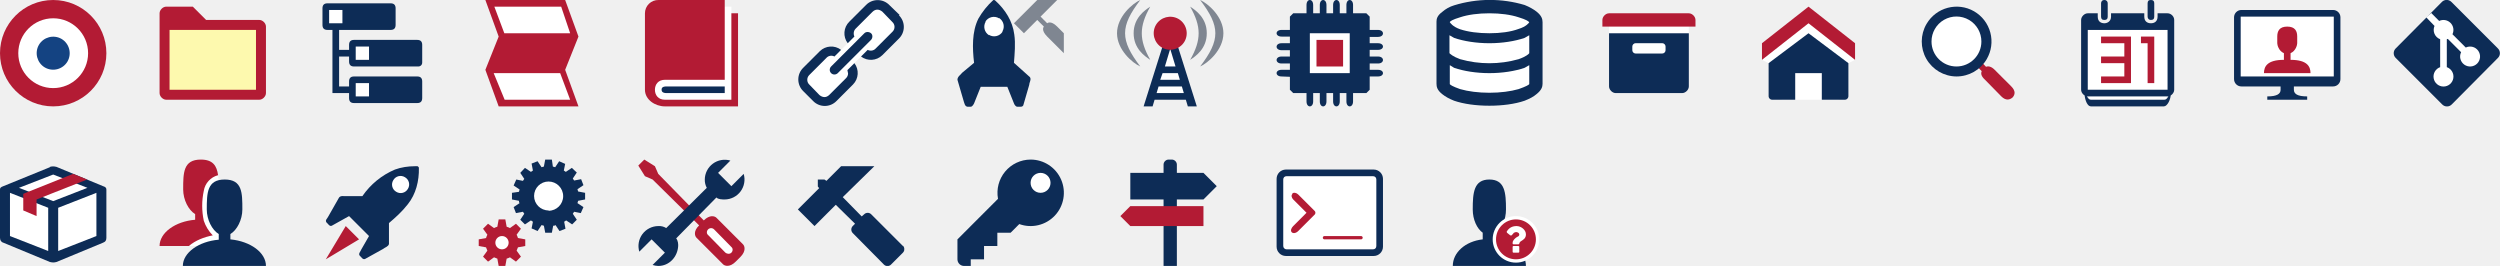
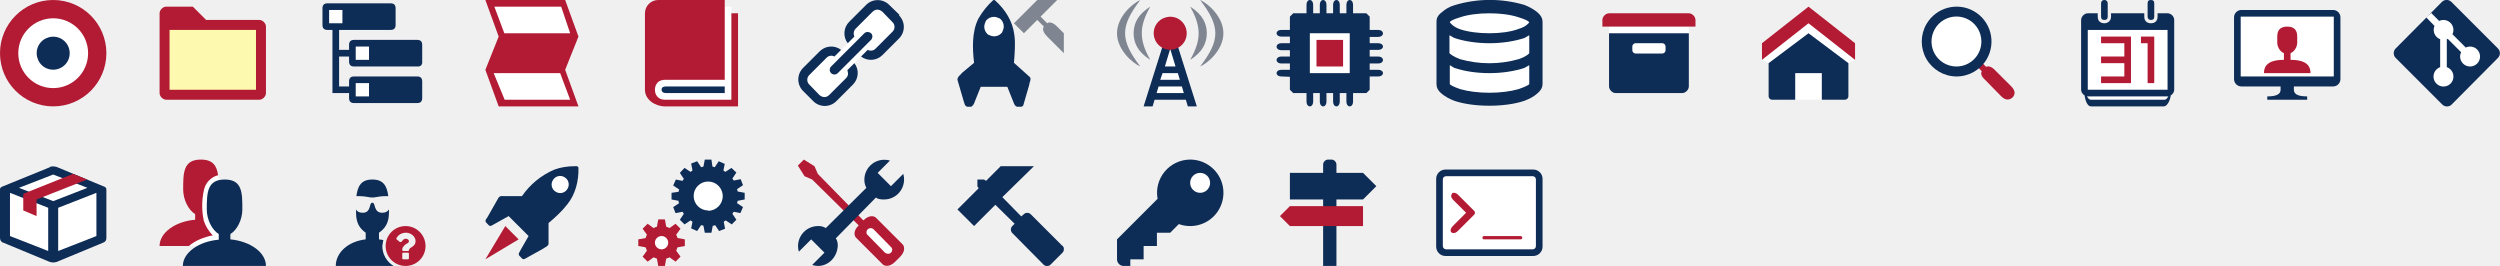
<svg xmlns="http://www.w3.org/2000/svg" width="752" height="80" viewBox="0 0 752 80">
  <svg width="32" height="32" viewBox="0 0 32 32">
    <path fill="#b31b34" d="M32 16a16 16 0 1 1-32 0 16 16 0 0 1 32 0z" />
    <path fill="#fff" d="M26.5 16a10.5 10.5 0 1 1-21 0 10.5 10.5 0 0 1 21 0z" />
-     <path fill="#144382" d="M18.5 11.7a5 5 0 0 1 1.8 6.8 5 5 0 0 1-6.8 1.8 5 5 0 0 1-1.8-6.8 5 5 0 0 1 6.8-1.8z" />
+     <path fill="#0d2c56" d="M18.5 11.7a5 5 0 0 1 1.8 6.8 5 5 0 0 1-6.8 1.8 5 5 0 0 1-1.8-6.8 5 5 0 0 1 6.8-1.8z" />
  </svg>
  <svg width="32" height="32" x="48" viewBox="0 0 32 32">
    <path fill="#b31b34" d="M14 6h16c1 0 2 1 2 2v20c0 1-1 2-2 2H2c-1 0-2-1-2-2V4c0-1 1-2 2-2h8z" />
    <path fill="#fdf9ae" d="M3 9h26v18H3V9z" />
  </svg>
  <svg width="32" height="32" x="96" viewBox="0 0 32 32">
    <path fill="#0d2c56" d="M29.8 20c.7 0 1.2-.5 1.2-1.2v-5.3c0-1-.5-1.5-1.5-1.5h-19c-1 0-1.5.5-1.5 1.5V15H6V9h15.5c1 0 1.5-.5 1.5-1.5v-5c0-1-.5-1.5-1.5-1.5h-19C1.5 1 1 1.5 1 2.5v5C1 8.5 1.5 9 2.5 9H4v19h5v1.5c0 1 .5 1.5 1.5 1.5h19c1 0 1.5-.5 1.5-1.5v-5c0-1-.5-1.5-1.5-1.5h-19c-1 0-1.5.5-1.5 1.5V26H6v-9h3v1.5c0 1 .5 1.5 1.5 1.5z" />
    <path fill="#fff" d="M3 3h4v4H3V3zm8 11h4v4h-4v-4zm0 11h4v4h-4v-4z" />
  </svg>
  <svg width="32" height="32" x="144" viewBox="0 0 32 32">
    <path fill="#b31b34" d="M6 11 2 21l4 11h24l-4-11 4-10-4-11H2z" />
    <path fill="#fff" d="m24.8 2 2.7 8H7.7l-3-8zm-17 28-3.3-8h20l3 8z" />
  </svg>
  <svg width="32" height="32" x="192" viewBox="0 0 32 32">
    <path fill="#fff" d="M3.4 2H28v28.2H3.4V2z" />
    <path fill="#b31b34" d="M28 4v26H8c-2 0-3-1.4-3-3s1-3 3-3h18V0H6.1A4 4 0 0 0 2 4v23c0 3 3.1 5 6 5h22V4z" />
    <path fill="#0d2c56" d="M8.5 26c-1.3 0-1.5.5-1.5 1s.3 1 1.5 1H26v-2z" />
  </svg>
  <svg width="32" height="32" x="240" viewBox="0 0 32 32">
    <path fill="#fff" d="m31 8-9 9h-3l-2 2-1 4-8 8-7-7 8-8 4-1 2-2 1-4.6L24 1l7 7z" />
    <path fill="#0d2c56" d="M10 22c.6.6 1.5.5 2 0l10-10c.5-.5.6-1.5 0-2s-1.5-.5-2 0L10 20c-.5.5-.6 1.4 0 2zm4.9-.9.2 1a2 2 0 0 1-.6 1.4l-5 5c-.5.5-1 .7-1.5.7s-1-.2-1.5-.6l-3-3.1a2 2 0 0 1-.1-2.9l5.1-5.1A2 2 0 0 1 11 17l2-2a4.9 4.9 0 0 0-6.4.4l-5 5a4.9 4.9 0 0 0 0 7l3 3a4.9 4.9 0 0 0 7 0l5-5A4.9 4.9 0 0 0 17 19zM30.6 4.5l-3.1-3a4.9 4.9 0 0 0-7 0l-5 5A4.9 4.9 0 0 0 15 13l2-2a2 2 0 0 1-.2-1c0-.5.2-1 .6-1.4l5-5c.5-.5 1-.7 1.5-.7s1 .2 1.5.6l3 3.1a2 2 0 0 1 .1 2.9l-5.1 5.1a2 2 0 0 1-2.4.4l-2 2a4.9 4.9 0 0 0 6.4-.4l5-5a4.9 4.9 0 0 0 0-7z" />
  </svg>
  <svg width="32" height="32" x="288" viewBox="0 0 32 32">
    <path fill="#0d2c56" d="M6.3 5.6c-2 4-1.8 9-1.3 13.3l-3.6 3C1 22.5 0 23 0 24l1.9 6.5c.2.5.3 1.5 1.1 1.6h1c.5 0 .9-.8 1-1l2-5h8l2 5c.1.3.5 1 1 1h1c.4 0 .6-.1.8-.4l1.8-6.2c0-.7.7-1.6.2-2.3L17 18.9c.2-2.7.5-5.8.1-8.5-.5-4-2.7-7.5-5.7-10.2-.1-.2-.4-.2-.6-.2a23 23 0 0 0-4.5 5.6z" />
    <path fill="#fff" d="M12.5 5.4a3 3 0 0 1 1 4.1h.1a3 3 0 0 1-4.1 1v.1a3 3 0 0 1-1-4.1h-.1a3 3 0 0 1 4.1-1v-.1z" />
    <path fill="#7f8691" d="m18 8 2 2 4-4 2 2s-1 1 1 3l5 5v-6l-2-2c-2-2-3-1-3-1l-2-2 5-5h-6l-7 7z" />
  </svg>
  <svg width="32" height="32" x="336" viewBox="0 0 32 32">
    <path fill="#fff" d="M10.3 28.7H22l-6-15.4z" />
    <path fill="#7f8691" d="M10 2c-3.4 6-3.4 10 0 16-1.7-1.1-5-3.4-5-8s3.3-6.9 5-8z" />
    <path fill="#7f8691" d="M7 0C.9 8 .9 12 7 20c-2.3-1-7-5-7-10S4.7 1 7 0z" />
    <path fill="#0d2c56" d="M14 13 8 32h2.7l.6-2h9.4l.6 2H24l-6-19zm2 1.7 1.6 5.3h-3.2zM13.7 22h4.6l.6 2H13zm-1.2 4h7l.6 2h-8.2z" />
    <path fill="#b31b34" d="M18.5 5.7a5 5 0 0 1 1.8 6.8 5 5 0 0 1-6.8 1.8 5 5 0 0 1-1.8-6.8 5 5 0 0 1 6.8-1.8z" />
    <path fill="#7f8691" d="M22 18c3.4-6 3.4-10 0-16 1.7 1.1 5 3.4 5 8s-3.3 6.9-5 8z" />
    <path fill="#7f8691" d="M25 20c6.1-8 6.1-12 0-20 2.3 1 7 5 7 10s-4.7 9-7 10z" />
  </svg>
  <svg width="32" height="32" x="384" viewBox="0 0 32 32">
    <path fill="#0d2c56" d="M30.5 15c2 0 2-2 0-2H28v-1.9h2.5c2 0 2-2.1 0-2.1H28V5l-1-1h-4V1.5c0-2-2-2-2 0V4h-2V1.5c0-2-2-2-2 0V4h-2V1.5c0-2-2-2-2 0V4h-2V1.5c0-2-2-2-2 0V4H5L4 5v4H1.5c-2 0-2 2 0 2H4v2H1.5c-2 0-2 2.1 0 2.1H4V17H1.5c-2 0-2 2.1 0 2.1H4V21H1.5c-2 0-2 2 0 2l2.5.1V27l1 1h4v2.5c0 2 2 2 2 0V28h2v2.5c0 2 2 2 2 0V28h2v2.5c0 2 2 2 2 0V28h2v2.5c0 2 2 2 2 0V28h4l1-1v-4h2.5c2 0 2-2 0-2H28v-1.9h2.5c2 0 2-2.1 0-2.1H28v-2z" />
    <path fill="#fff" d="M10 10h12v12H10V10z" />
    <path fill="#b31b34" d="M12 12h8v8h-8v-8z" />
  </svg>
  <svg width="32" height="32" x="432" viewBox="0 0 32 32">
    <path fill="#fff" d="M2.6 3.4h27v25.3h-27V3.4z" />
    <path fill="#0d2c56" d="M32 6.7c0-1-.3-2-1.8-3.2-.9-.7-2.1-1.4-3.6-2a36.6 36.6 0 0 0-21.2.1 9.6 9.6 0 0 0-3.6 2C.3 4.7.1 5.7.1 6.5v18.7c0 .9.2 1.9 1.7 3.1 1 .8 2.1 1.4 3.6 2 2.9 1 6.7 1.5 10.6 1.5s7.7-.5 10.6-1.5c1.5-.6 2.7-1.2 3.6-2 1.5-1.2 1.8-2.2 1.8-3.1zM7.2 5.2C9.6 4.4 12.7 4 16 4s6.4.4 8.8 1.2c2.3.7 3 1.2 3.2 1.5-.1.2-.9 1.3-3.2 2-2.4.9-5.5 1.3-8.8 1.3s-6.4-.4-8.8-1.2c-2.3-.8-3-2-3.1-2.1 0-.3.8-.8 3.1-1.5zm17.6 21.6c-2.4.7-5.5 1.1-8.8 1.1s-6.4-.4-8.8-1.1c-2.3-.8-3-1.3-3.1-1.5v-5.7l1.3.8c2.9 1 6.7 1.6 10.6 1.6s7.7-.6 10.6-1.6l1.4-.8v5.7c-.1.2-.9.7-3.2 1.5zm0-9a32.3 32.3 0 0 1-17.6 0C5 17 4.2 16.2 4 16v-5.4l1.4.8c2.9 1 6.7 1.6 10.6 1.6s7.7-.6 10.6-1.6l1.4-.8V16c-.1.2-.9 1-3.2 1.8z" />
  </svg>
  <svg width="32" height="32" x="480" viewBox="0 0 32 32">
    <path fill="#fff" d="M4 7.3h24V11H4V7.2z" />
    <path fill="#0d2c56" d="M4 10h24v16c0 1-1 2-2 2H6c-1 0-2-1-2-2z" />
    <path fill="#b31b34" d="M2 6c0-1 1-2 2-2h24c1 0 2 1 2 2v2H2z" />
    <path fill="#fff" d="M12 13h8c.6 0 1 .5 1 1v1.1a1 1 0 0 1-1 1h-8a1 1 0 0 1-1-1V14c0-.5.4-1 1-1z" />
  </svg>
  <svg width="32" height="32" x="528" viewBox="0 0 32 32">
    <path fill="#fff" d="m4 19 4 11h17l3-11 2-1L16 4 2 18z" />
    <path fill="#b31b34" d="M2 13v5L16 7l14 11v-5L16 2z" />
    <path fill="#0d2c56" d="M4 29c0 .5.5 1 1 1h7v-8h8v8h7c.5 0 1-.5 1-1V19l-12-9-12 9z" />
  </svg>
  <svg width="32" height="32" x="576" viewBox="0 0 32 32">
    <path fill="#b31b34" d="m18.5 19.8 1.6 1.6c-.3.7-.2 1.5 1 2.6l4.9 5c1.4 1.4 2.6 1 3.4.3.7-.8 1-1.9-.4-3.3l-5-5c-1-1-1.9-1.2-2.6-.9l-1.6-1.7z" />
    <path fill="#0d2c56" d="M17.8 3.4a10.5 10.5 0 0 1 3.8 14.4 10.5 10.5 0 0 1-9.1 5.2 10.5 10.5 0 0 1-9-15.8 10.5 10.5 0 0 1 14.3-3.8z" />
    <path fill="#fff" d="M16.3 6a7.5 7.5 0 0 1 3.7 6.5 7.5 7.5 0 0 1-7.5 7.5A7.5 7.5 0 0 1 5 12.5 7.5 7.5 0 0 1 16.3 6z" />
  </svg>
  <svg width="32" height="32" x="624" viewBox="0 0 32 32">
    <path fill="#fff" d="M3 9h26l-.4 19-1.6 2.5H5L3.4 28z" />
    <path fill="#0d2c56" d="M28 4h-3v1c0 1.5-1 2-2 2s-2-.5-2-2V4H11v1c0 1.5-1.2 2-2 2-1 0-2-.5-2-2V4H4C3 4 2 5 2 6v21c0 1 1 2 2 2h24c1 0 2-1 2-2V6c0-1.1-1-2-2-2zm0 23H4V9h24zM9 6c.7 0 1-.3 1-1V1c0-.5-.3-1-1-1S8 .5 8 1v4c0 .7.3 1 1 1zm14 0c.7 0 1-.3 1-1V1c0-.7-.3-1-1-1s-1 .3-1 1v4c0 .5.3 1 1 1zm4 24H5c-1 0-1-1-2-2 0 1 .5 4 2 4h21.9c1 0 2.1-2 2.1-4-1 1-1 2-2 2z" />
    <path fill="#b31b34" d="M8 11v2h7v4H8v2h7v4H8v2h9V11zm12 0v2h2v12h2V11z" />
  </svg>
  <svg width="32" height="32" x="672" viewBox="0 0 32 32">
    <path fill="#0d2c56" d="M2.2 3h27.6C31 3 32 4 32 5.2v18.6a2.2 2.2 0 0 1-2.2 2.2H2.2A2.2 2.2 0 0 1 0 23.8V5.2C0 4 1 3 2.2 3z" />
    <path fill="#fff" d="M2 5h28v18H2V5z" />
    <path fill="#b31b34" d="M17 18v-2c1.6-.7 2-2.5 2-3v-2c0-1.6-.6-3-3-3s-3 1.4-3 3v2c0 .5.4 2.3 2 3v2c-5 0-6 2-6 4h14c0-2-1-4-6-4z" />
    <path fill="#0d2c56" d="M14 25v2c0 1.2-1 2-4 2v1h12v-1c-3 0-4-.8-4-2v-1.8z" />
  </svg>
  <svg width="32" height="32" x="720" viewBox="0 0 32 32">
    <path fill="#0d2c56" d="m31.4 14.6-14-14a2 2 0 0 0-2.9 0L.6 14.6a2 2 0 0 0 0 2.8l14 14a2 2 0 0 0 2.9 0l13.9-14a2 2 0 0 0 0-2.8z" />
    <path fill="#fff" d="m11.3 3.9 2.4 2.4a3 3 0 0 1 4 4l4 4a3 3 0 1 1-1.4 1.4l-4-4a2.8 2.8 0 0 1-.3.1v8.4a3 3 0 1 1-2 0v-8.4a3 3 0 0 1-1.7-4L9.8 5.2z" />
  </svg>
  <svg width="32" height="32" y="48" viewBox="0 0 32 32">
    <path fill="#0d2c56" d="M15 2.3 1 8c-.8.3-1 .5-1 1v14.5c0 .7.3 1.3 1 1.5l14 5.8c.8.2 1.3.2 2 0L31 25c.8-.3 1-.8 1-1.5V9c0-.5-.3-.8-1-1L17 2.2c-.8-.2-1.3-.2-2 0z" />
    <path fill="#fff" d="M3 10v13l11.5 4.5v-13zm14.5 4.5v13L29 23V10zm-11.8-6 10.3-4 10.3 4-10.3 4z" />
    <path fill="#b31b34" d="m11 12 15.2-6L22 4.3l-15 6v5l4 1.7z" />
  </svg>
  <svg width="32" height="32" x="48" y="48" viewBox="0 0 32 32">
    <path fill="#fff" d="M12 3v19l-4 4h11L17.8 7l-.2-2.3L12 3z" />
    <path fill="#b31b34" d="M12.4 0C7.1 0 7.1 4 7.1 9c0 3.1 1.6 6.2 3.6 7.4v1.7C4.7 18.6 0 22 0 26h8.8c2-1.7 4.6-2.7 7.2-3.2a11.4 11.4 0 0 1-2.7-4.4 21.4 21.4 0 0 1 0-9 5.8 5.8 0 0 1 4.3-4.7C17.2 1.9 16.1 0 12.4 0z" />
    <path fill="#0d2c56" d="M21.3 24v-1.6c2-1.2 3.6-4.3 3.6-7.4 0-5 0-9-5.3-9s-5.4 4-5.4 9c0 3.1 1.6 6.2 3.6 7.4v1.7C11.8 24.6 7 28 7 32h25c0-4-4.6-7.4-10.7-8z" />
  </svg>
  <svg width="32" height="32" x="96" y="48" viewBox="0 0 32 32">
+     <path fill="#0d2c56" d="M16 6c-3.4 0-4.4 2-4.8 5h.9c1.2 0 2.3.2 3.5.4h.8c1.2-.2 2.3-.4 3.5-.4a8.6 8.6 0 0 1 .9 0c-.4-3-1.4-5-4.8-5zm-.1 7c-.9 0-.2 3-2.8 3-1.1 0-1.7-.4-2-1v1c0 3.2 1.2 4.8 2.9 6v2c-5.3.6-9 4-9 8h17.4a7 7 0 0 1-3.4-6l.3-1.8A13.7 13.7 0 0 0 18 24v-2c1.7-1.2 3-2.8 3-6v-1c-.4.6-1 1-2 1-2.7 0-2-3-2.9-3z" />
+     <path fill="#b31b34" d="M27 29.8v-1.6s-.1-.2-.3-.2h-1.4c-.2 0-.3.1-.3.3v1.4c0 .2.1.3.3.3h1.4c.2 0 .3-.1.3-.3zm2-5.3c0-1.4-1.5-2.5-2.8-2.5-1.3 0-2.3.5-3 1.7l.1.3 1 .8a.2.2 0 0 0 .2 0h.2l.7-.8.6-.2c.5 0 1 .3 1 .7 0 .4-.2.6-.7.8-.5.3-1.3 1-1.3 1.7v.3s.1.2.3.2h1.4c.2 0 .3-.1.3-.2 0-.2.2-.6.6-.8.6-.4 1.4-.8 1.4-2zm3 1.5a6 6 0 1 1-12 0 6 6 0 0 1 12 0z" />
+   </svg>
+   <svg width="32" height="32" x="144" y="48" viewBox="0 0 32 32">
    <path fill="#0d2c56" d="M28.8 2c-2 0-4.1.3-6 1a22.5 22.5 0 0 0-9.8 8H8.2c-.7.1-1.6-.3-2.2.4l-3.3 5.8c-.2.5-1 1-.5 1.7.5.4.9 1.3 1.6 1L9 17l6 6-2.3 4c-.2.6-1 1.3-.5 1.9.5.4.9 1.3 1.6 1l5.4-3c.6-.5 1.6-.7 1.8-1.5v-6.3c2-1.7 4-3.5 5.7-5.7 2.4-3 3.4-7 3.3-10.9 0-.2-.2-.4-.4-.5a20.8 20.8 0 0 0-.8 0z" />
    <path fill="#b31b34" d="m8 20 4 4-10 6z" />
    <path fill="#fff" d="M25.8 5.3a2.5 2.5 0 0 1 .9 3.5 2.5 2.5 0 0 1-3.5.9 2.5 2.5 0 0 1-.9-3.5 2.5 2.5 0 0 1 3.5-.9z" />
  </svg>
-   <svg width="32" height="32" x="144" y="48" viewBox="0 0 32 32">
+   <svg width="32" height="32" x="192" y="48" viewBox="0 0 32 32">
    <path fill="#b31b34" d="m11.4 22.6 1.3-1.8-1.5-1.5-1.8 1.3a5 5 0 0 0-1-.4L8 18H6l-.4 2.2a5 5 0 0 0-1 .4l-1.8-1.3-1.5 1.5 1.3 1.8a5 5 0 0 0-.4 1L0 24v2l2.2.4.4 1-1.3 1.8 1.5 1.5 1.8-1.3 1 .4L6 32h2l.4-2.2a5 5 0 0 0 1-.4l1.8 1.3 1.5-1.5-1.3-1.8.4-1L14 26v-2l-2.2-.4a5 5 0 0 0-.4-1z" />
    <path fill="#0d2c56" d="M32 12v-2l-2.1-.4a8.7 8.7 0 0 0-.2-.7l1.8-1.2-.7-1.8-2.1.4a9 9 0 0 0-.4-.6l1.2-1.8L28 2.5l-1.8 1.2a9 9 0 0 0-.6-.4l.4-2-1.8-.8L23 2.3a9.1 9.1 0 0 0-.7-.2L22 0h-2l-.4 2.1a8.7 8.7 0 0 0-.7.2L17.7.5l-1.8.7.4 2.1a9 9 0 0 0-.6.4l-1.8-1.2L12.5 4l1.2 1.8a9 9 0 0 0-.4.6l-2-.4-.8 1.8L12.3 9a9.1 9.1 0 0 0-.2.7L10 10v2l2.1.4c0 .2 0 .5.2.7l-1.8 1.2.7 1.8 2.1-.4.4.6-1.2 1.8 1.4 1.4 1.8-1.2.6.4-.4 2 1.8.8 1.2-1.8.7.2.4 2.1h2l.4-2.1c.2 0 .5 0 .7-.2l1.2 1.8 1.8-.7-.4-2.1.6-.4 1.8 1.2 1.4-1.4-1.2-1.8.4-.6 2 .4.8-1.8-1.8-1.2.2-.7z" />
    <path fill="#fff" d="M7 27a2 2 0 1 1 0-4 2 2 0 0 1 0 4zm14-11.7a4.3 4.3 0 1 1 0-8.7 4.3 4.3 0 0 1 0 8.8z" />
  </svg>
-   <svg width="32" height="32" x="192" y="48" viewBox="0 0 32 32">
+   <svg width="32" height="32" x="240" y="48" viewBox="0 0 32 32">
    <path fill="#b31b34" d="m31.5 25.5-8-8c-.5-.5-2-1-3.8.8L6 4.3 5 2 1.8 0 0 1.8 2 5l2.3 1 14 13.8c-1.8 1.7-1.3 3.2-.8 3.7l8 8c.5.5 2 1 3.8-.8l1.4-1.4c1.8-1.8 1.3-3.3.8-3.8z" />
    <path fill="#fff" d="M28 28c-.5.5-1.3.4-1.8 0L21 22.7c-.5-.4-.5-1.2 0-1.7s1.3-.5 1.8 0l5.2 5.3c.5.4.5 1.2 0 1.7z" />
    <path fill="#0d2c56" d="M27.7.3 24 4l4 4 3.7-3.7A6 6 0 0 1 26 12c-.6 0-2 0-2.5-.6L11.4 23.7c.6.8.6 1.7.6 2.3-.2 3.3-2.7 6-6 6a6 6 0 0 1-1.7-.3L8 28l-4-4-3.7 3.7A6 6 0 0 1 6 20a4 4 0 0 1 2.4.6L20.6 8.5A5 5 0 0 1 20 6 6 6 0 0 1 27.7.3z" />
  </svg>
-   <svg width="32" height="32" x="240" y="48" viewBox="0 0 32 32">
+   <svg width="32" height="32" x="288" y="48" viewBox="0 0 32 32">
    <path fill="#0d2c56" d="M31.6 26 22 16.4a1.5 1.5 0 0 0-2 0l-.8.7-5.7-5.8L23 2H13L8.6 6.4 8 6H6v2.1l.4.5L0 15l5 5 6.4-6.4 5.8 5.7-.7.7a1.5 1.5 0 0 0 0 2.1l9.4 9.5a1.5 1.5 0 0 0 2.1 0l3.6-3.6a1.5 1.5 0 0 0 0-2.1z" />
  </svg>
-   <svg width="32" height="32" x="288" y="48" viewBox="0 0 32 32">
+   <svg width="32" height="32" x="336" y="48" viewBox="0 0 32 32">
    <path fill="#0d2c56" d="M22 0a10 10 0 0 0-9.8 11.8L0 24v6a2 2 0 0 0 2 2h2v-2h4v-4h4v-4h4l2.6-2.6A10 10 0 1 0 22 0z" />
    <path fill="#fff" d="M25 10a3 3 0 1 1 0-6 3 3 0 0 1 0 6z" />
  </svg>
-   <svg width="32" height="32" x="336" y="48" viewBox="0 0 32 32">
+   <svg width="32" height="32" x="384" y="48" viewBox="0 0 32 32">
    <path fill="#0d2c56" d="m26 12 4-4-4-4h-8V1.5c0-.8-.7-1.5-1.5-1.5h-1c-.8 0-1.5.7-1.5 1.5V4H4v8h10v20h4V12z" />
    <path fill="#b31b34" d="M4 14h22v6H4l-3-3z" />
  </svg>
-   <svg width="32" height="32" x="384" y="48" viewBox="0 0 32 32">
+   <svg width="32" height="32" x="432" y="48" viewBox="0 0 32 32">
    <path fill="#0d2c56" d="M2.8 3h26.4A2.8 2.8 0 0 1 32 5.8v20.4a2.8 2.8 0 0 1-2.8 2.8H2.8A2.8 2.8 0 0 1 0 26.2V5.8A2.8 2.8 0 0 1 2.8 3z" />
    <path fill="#fff" d="M3 5h26c.6 0 1 .4 1 1v20c0 .6-.4 1-1 1H3a1 1 0 0 1-1-1V6c0-.6.4-1 1-1z" />
    <path fill="#b31b34" d="M4.8 10.3c-.5.4-.3 1.2.2 1.7l4 4-4 4c-.5.5-.9 1.3-.5 1.8s1.3.4 2-.3l5-5a.8.8 0 0 0 0-1l-5-5c-.5-.5-1.3-.7-1.8-.3zM14.4 23h11a.5.5 0 0 1 0 1h-11a.5.5 0 0 1 0-1z" />
  </svg>
-   <svg width="32" height="32" x="432" y="48" viewBox="0 0 32 32">
-     <path fill="#0d2c56" d="M18 24v-2c1.7-1.2 3-3.9 3-7 0-5-.3-9-5-9s-5 4-5 9c0 3.1 1.3 5.8 3 7v2c-5.3.6-9 4-9 8h22c0-4-3.7-7.4-9-8z" />
-     <path fill="#fff" d="M31 24a7 7 0 1 1-14 0 7 7 0 0 1 14 0z" />
-     <path fill="#b31b34" d="M25 27.8v-1.6s-.1-.2-.3-.2h-1.4c-.2 0-.3.1-.3.3v1.4c0 .2.1.3.3.3h1.4c.2 0 .3-.1.3-.3zm2-5.3c0-1.4-1.5-2.5-2.8-2.5-1.3 0-2.3.5-3 1.7l.1.3 1 .8a.2.2 0 0 0 .2 0h.2l.7-.8.6-.2c.5 0 1 .3 1 .7 0 .4-.2.6-.7.8-.5.3-1.3 1-1.3 1.7v.3s.1.2.3.2h1.4c.2 0 .3-.1.3-.2 0-.2.2-.6.6-.8.6-.4 1.4-.8 1.4-2zm3 1.5a6 6 0 1 1-12 0 6 6 0 0 1 12 0z" />
-   </svg>
</svg>
